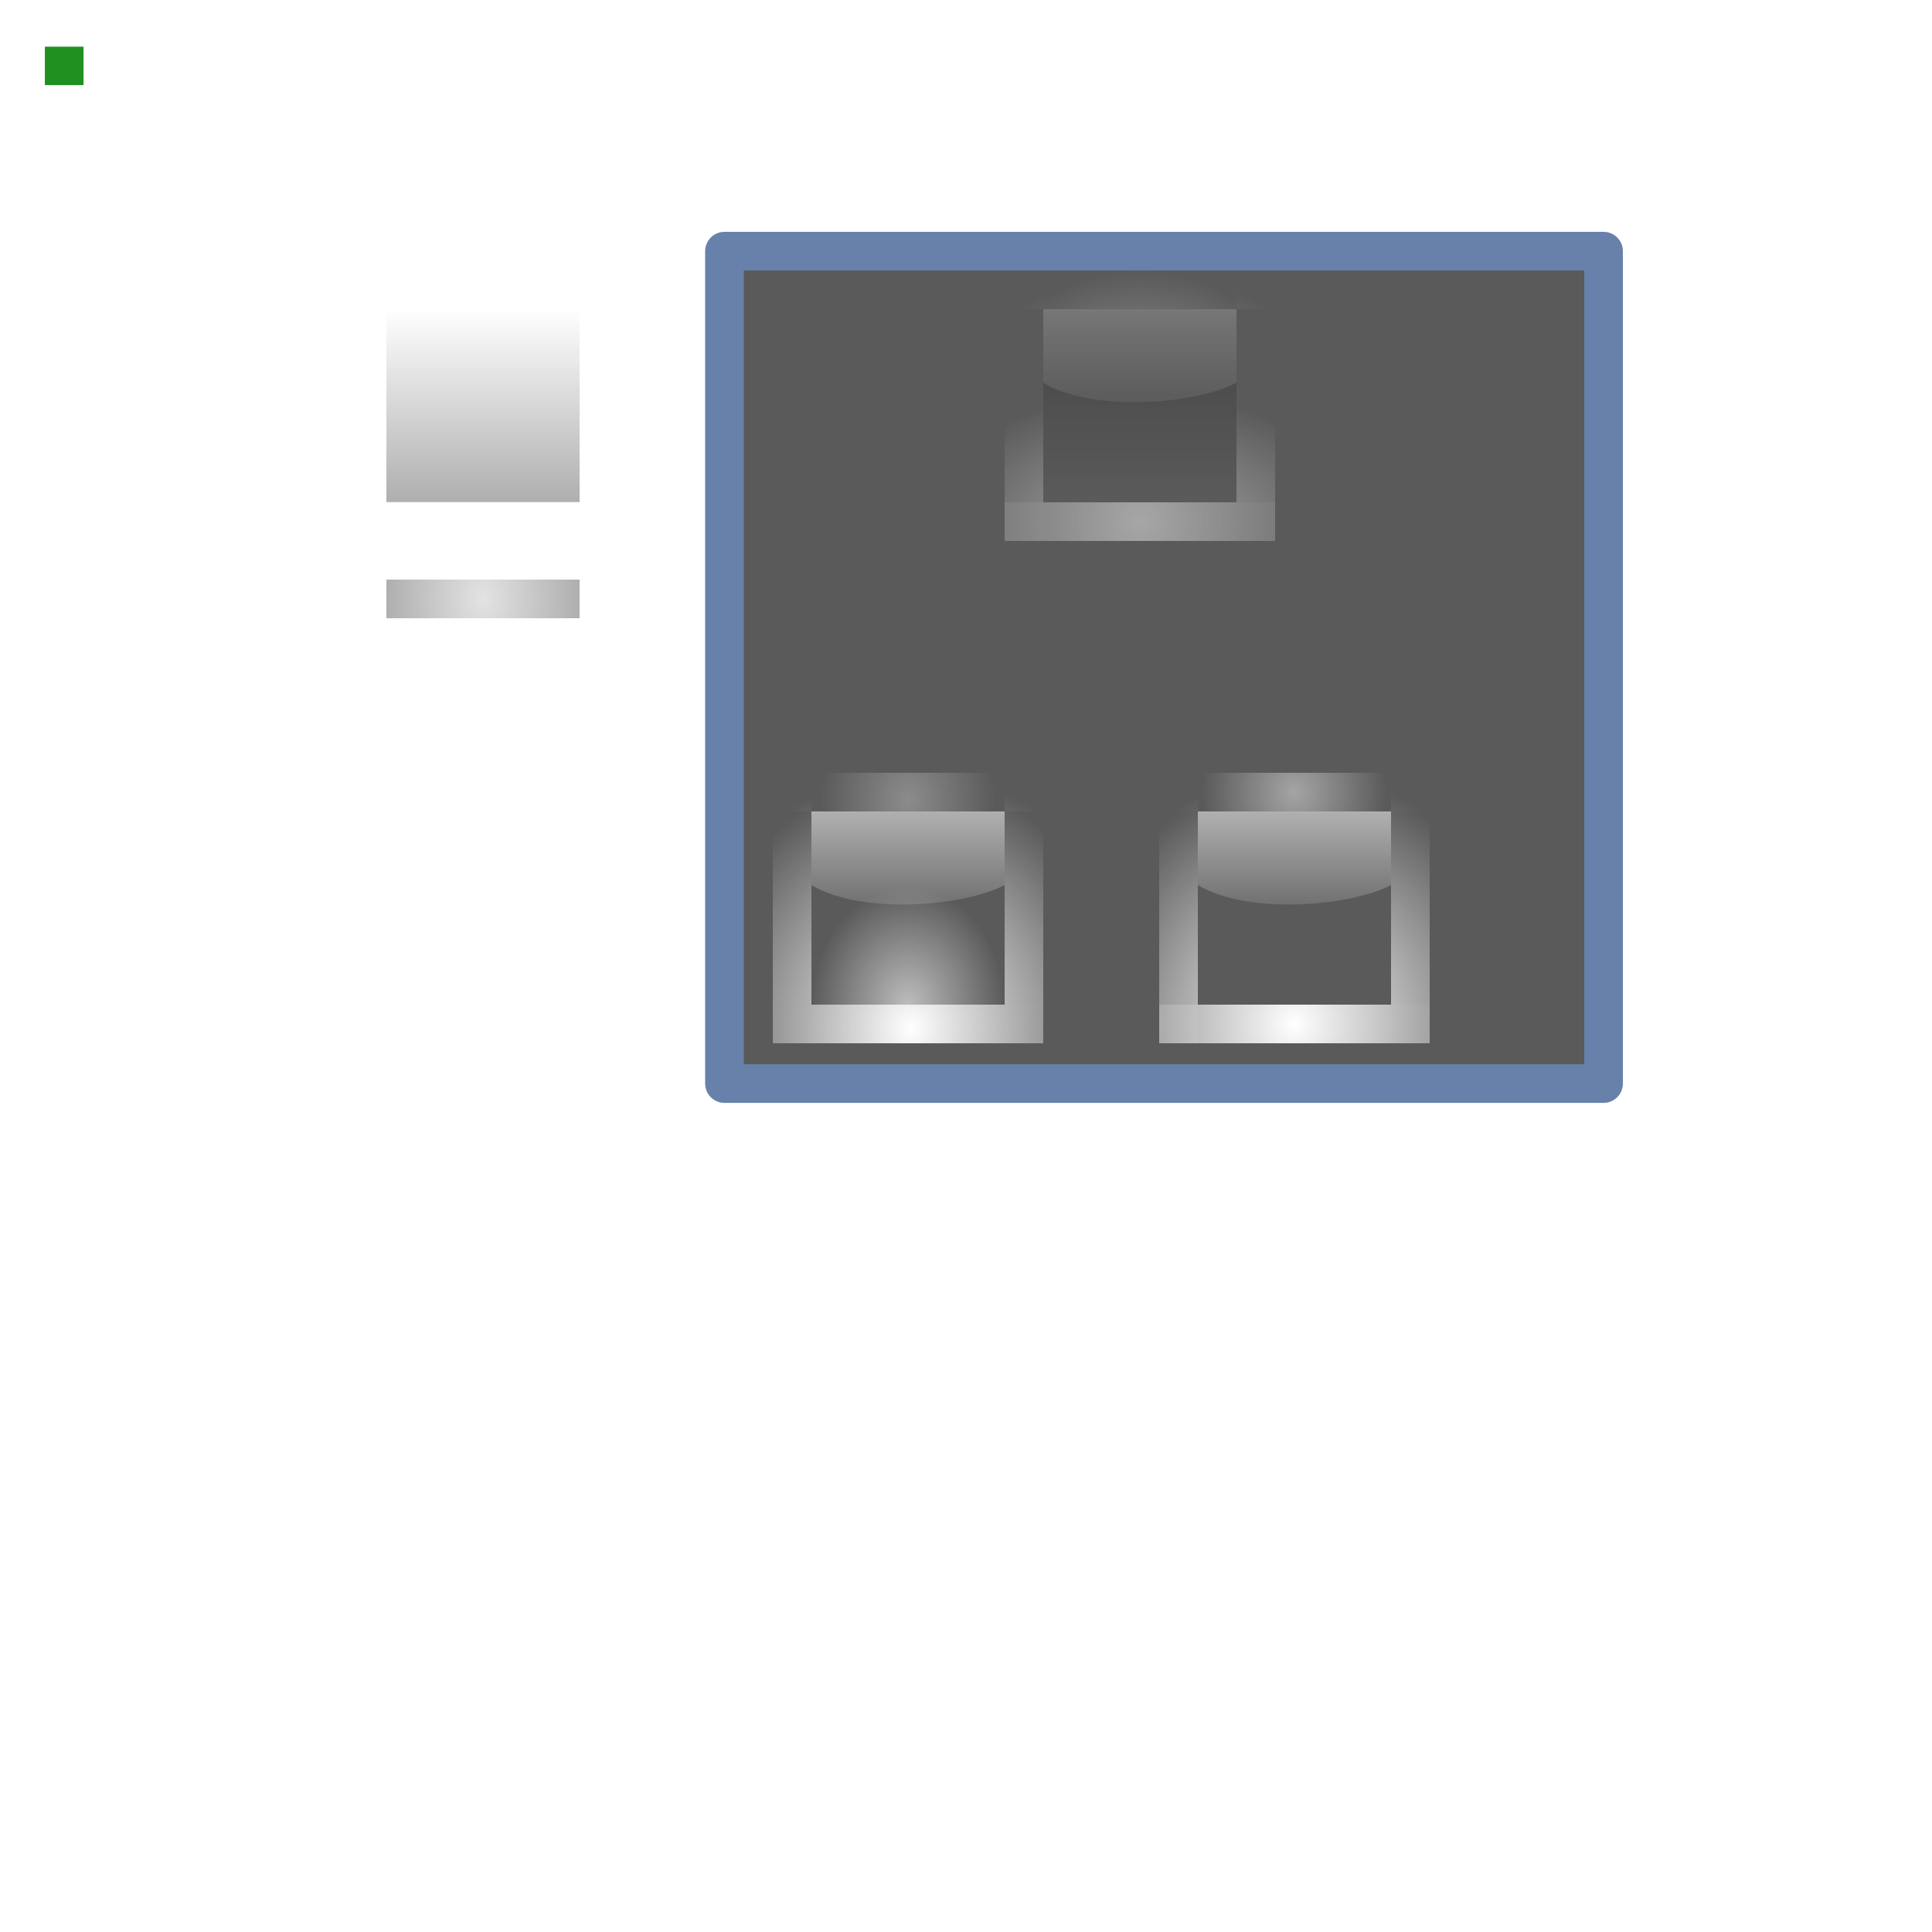
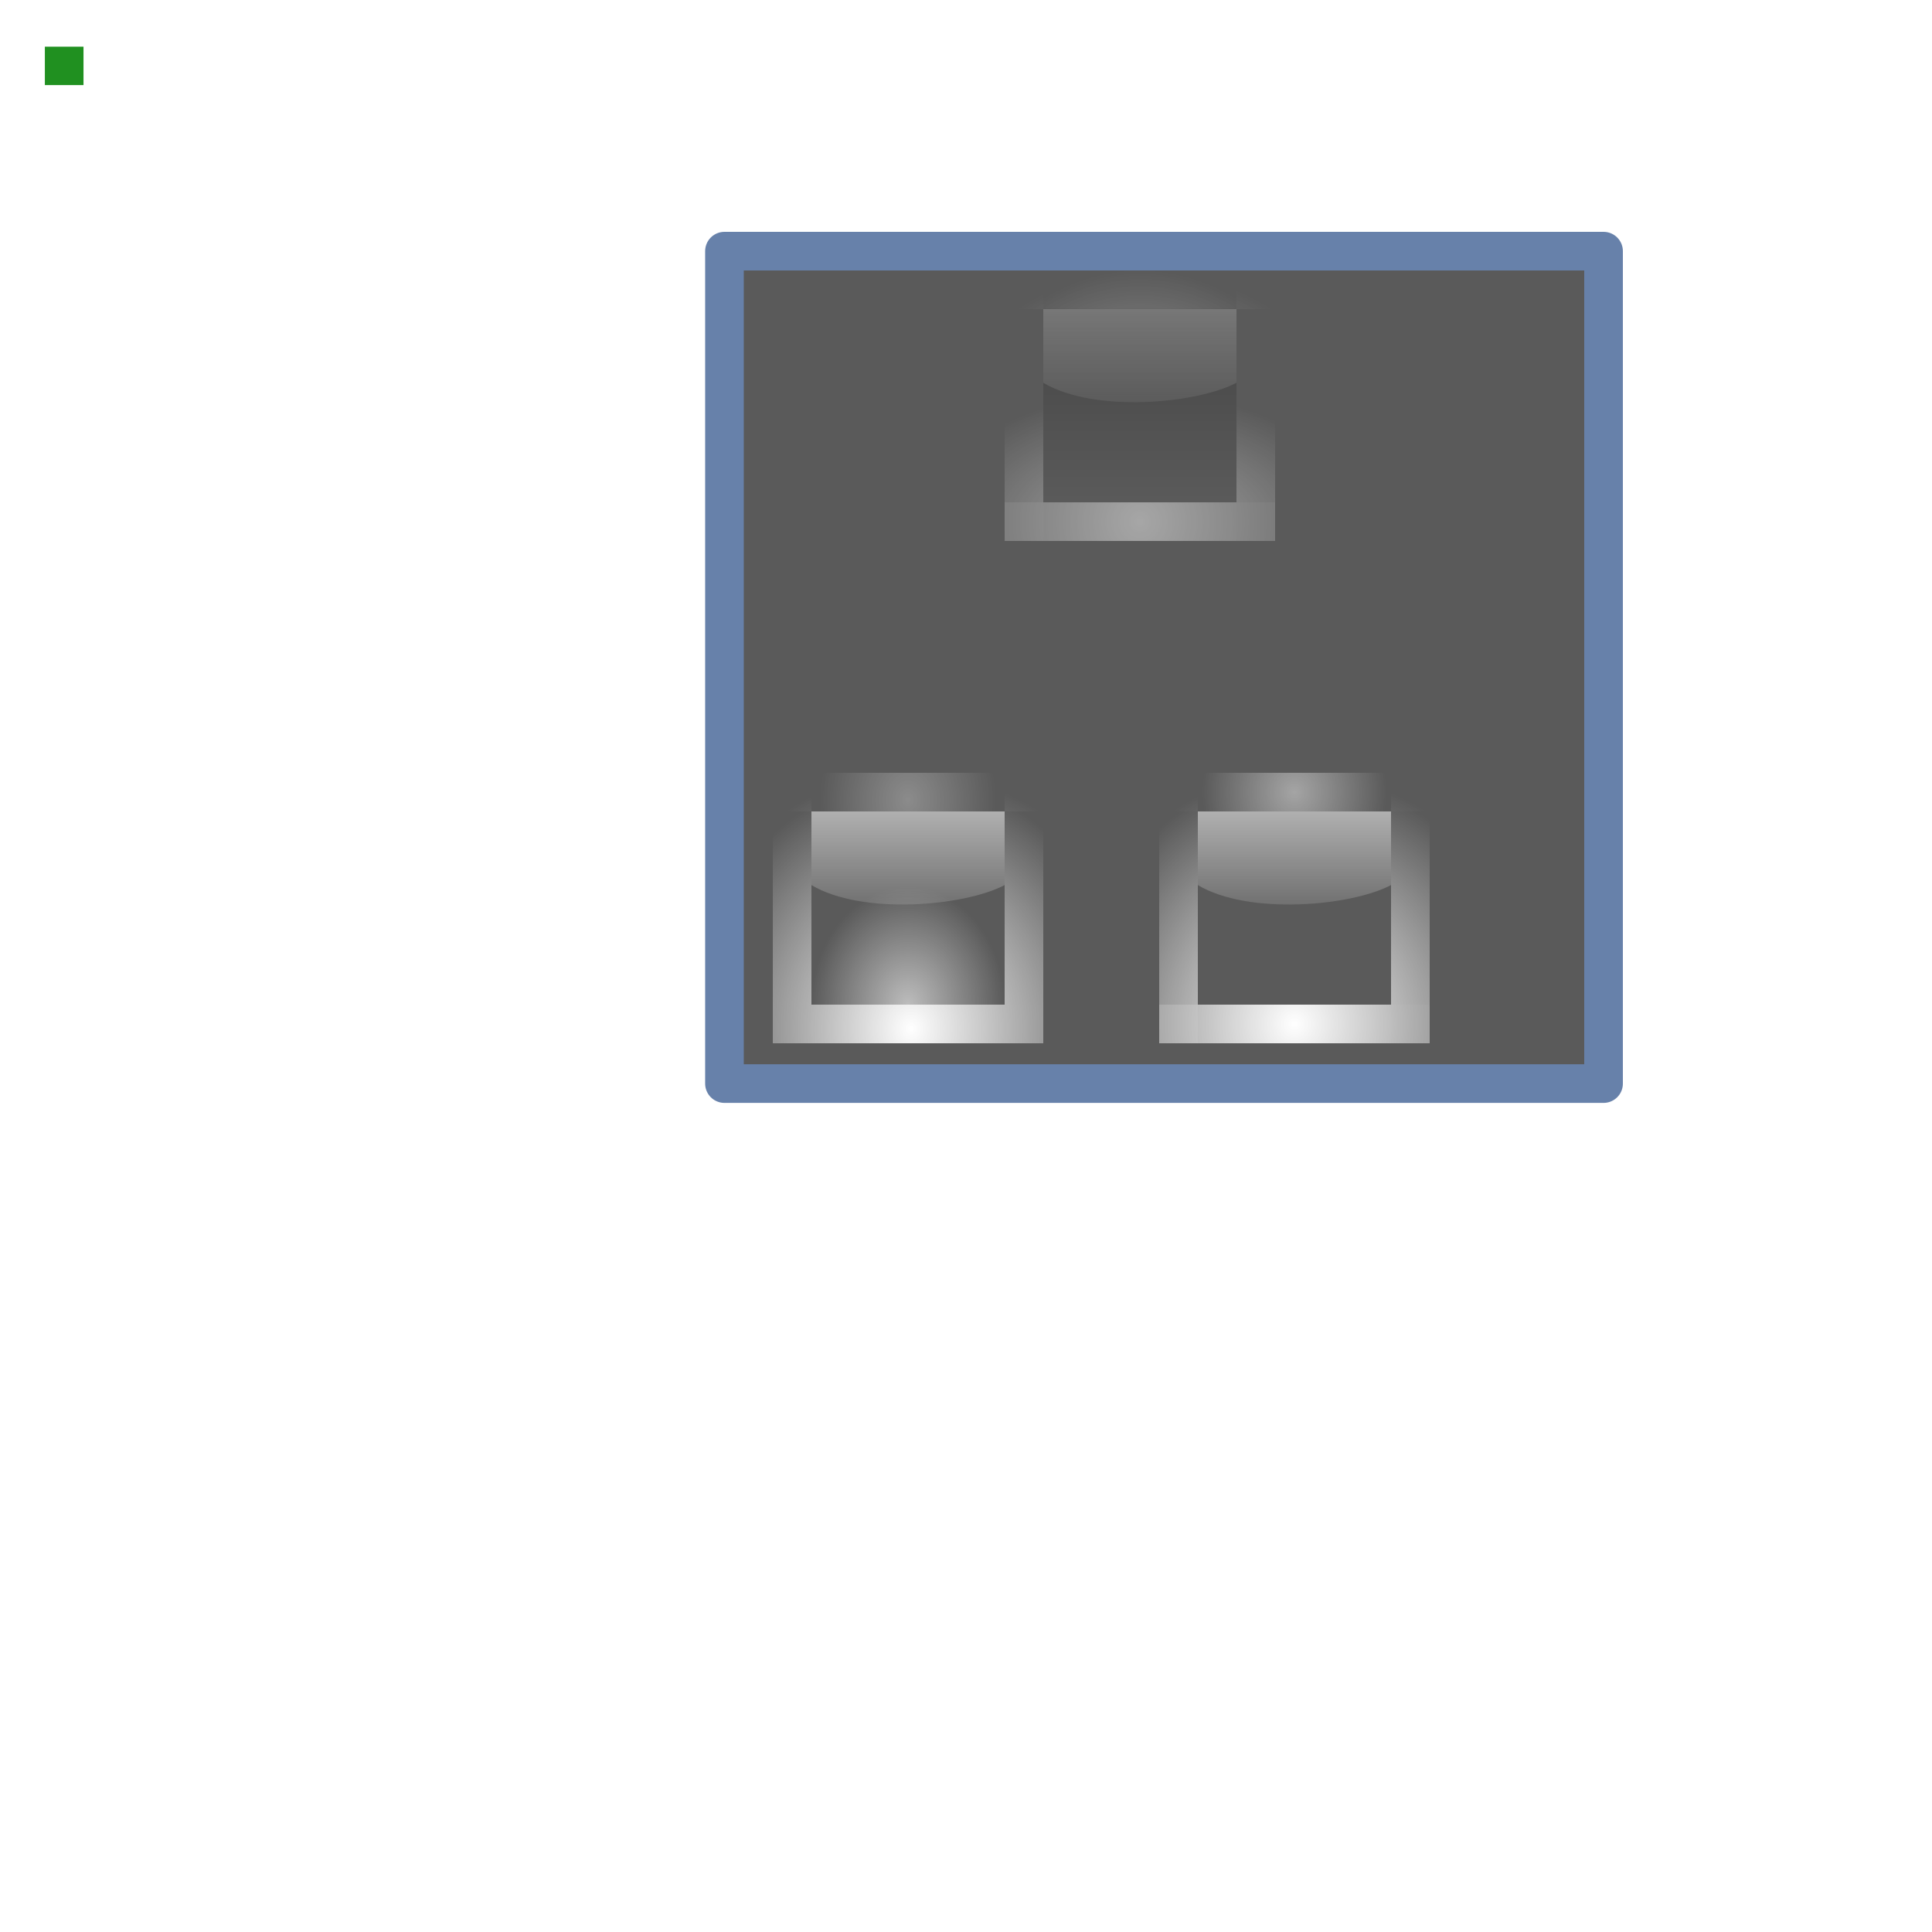
<svg xmlns="http://www.w3.org/2000/svg" xmlns:xlink="http://www.w3.org/1999/xlink" id="svg11324" width="50" height="50" version="1.0">
  <defs id="defs11327">
    <linearGradient id="linearGradient4261">
      <stop offset="0" style="stop-color:#ffffff;stop-opacity:1;" id="stop4263" />
      <stop offset="1" style="stop-color:#ffffff;stop-opacity:0;" id="stop4265" />
    </linearGradient>
    <linearGradient xlink:href="#linearGradient3372" id="linearGradient2356" gradientUnits="userSpaceOnUse" gradientTransform="matrix(0.2857143,0,0,7.5757576e-2,14.96925,6.682976)" x1="50.108" y1="89.278" x2="50.108" y2="9.278" />
    <linearGradient xlink:href="#linearGradient3372" id="linearGradient2342" gradientUnits="userSpaceOnUse" gradientTransform="matrix(-0.1428571,0,0,7.5757576e-2,13.01537,6.682976)" x1="50.108" y1="89.278" x2="50.108" y2="9.278" />
    <linearGradient xlink:href="#linearGradient3372" id="linearGradient10781" gradientUnits="userSpaceOnUse" gradientTransform="matrix(0.2857143,0,0,9.090911e-2,14.96925,13.42932)" x1="50.108" y1="89.278" x2="50.108" y2="9.278" />
    <linearGradient xlink:href="#linearGradient3372" id="linearGradient10787" gradientUnits="userSpaceOnUse" gradientTransform="matrix(0.1428571,0,0,9.090911e-2,19.98462,13.42932)" x1="50.108" y1="89.278" x2="50.108" y2="9.278" />
-     <linearGradient xlink:href="#linearGradient7231" id="linearGradient11055" gradientUnits="userSpaceOnUse" gradientTransform="matrix(3.447966e-2,0,0,0.185218,6.103786,-134.6259)" x1="208" y1="797.007" x2="208" y2="770" />
    <linearGradient xlink:href="#linearGradient3372" id="linearGradient11088" gradientUnits="userSpaceOnUse" gradientTransform="matrix(0.7142857,0,0,0.1060606,29.92313,13.16754)" x1="50.108" y1="89.278" x2="50.108" y2="9.278" />
    <linearGradient id="linearGradient7175">
      <stop id="stop7177" style="stop-color:#ffffff;stop-opacity:1;" offset="0" />
      <stop id="stop7179" style="stop-color:#ffffff;stop-opacity:0;" offset="1" />
    </linearGradient>
-     <radialGradient xlink:href="#linearGradient7175" id="radialGradient11091" gradientUnits="userSpaceOnUse" gradientTransform="matrix(3.4479595e-2,0,0,4.5493533e-2,6.103806,-19.73235)" cx="185.507" cy="796.503" fx="185.507" fy="796.503" r="72.507" />
+     <radialGradient xlink:href="#linearGradient7175" id="radialGradient11091" gradientUnits="userSpaceOnUse" gradientTransform="matrix(3.4479595e-2,0,0,4.5493533e-2,6.103797,-19.73915)" cx="185.507" cy="796.503" fx="185.507" fy="796.503" r="72.507" />
    <linearGradient xlink:href="#linearGradient7231" id="linearGradient11081" gradientUnits="userSpaceOnUse" gradientTransform="matrix(3.447966e-2,0,0,0.185218,6.103789,-131.62)" x1="208" y1="797.007" x2="208" y2="759.9" />
    <linearGradient xlink:href="#linearGradient3372" id="linearGradient11067" gradientUnits="userSpaceOnUse" gradientTransform="matrix(0.2857143,0,0,0.1060607,14.96925,-1.838315)" x1="50.108" y1="89.278" x2="50.108" y2="9.278" />
    <linearGradient xlink:href="#linearGradient3372" id="linearGradient11071" gradientUnits="userSpaceOnUse" gradientTransform="matrix(0.1428571,0,0,0.1060607,19.98462,-1.838315)" x1="50.108" y1="89.278" x2="50.108" y2="9.278" />
    <linearGradient xlink:href="#linearGradient3372" id="linearGradient11075" gradientUnits="userSpaceOnUse" gradientTransform="matrix(0.7142857,0,0,0.1060607,29.92312,-1.838315)" x1="50.108" y1="89.278" x2="50.108" y2="9.278" />
    <linearGradient id="linearGradient3372">
      <stop offset="0" style="stop-color:#000000;stop-opacity:1;" id="stop3374" />
      <stop offset="0.29" style="stop-color:#0c0c0c;stop-opacity:1;" id="stop3376" />
      <stop offset="1" style="stop-color:#222222;stop-opacity:1;" id="stop3378" />
    </linearGradient>
    <linearGradient id="linearGradient7231">
      <stop id="stop7233" style="stop-color:#000000;stop-opacity:0.314;" offset="0" />
      <stop id="stop7235" style="stop-color:#000000;stop-opacity:0;" offset="1" />
    </linearGradient>
    <linearGradient xlink:href="#linearGradient7231" id="linearGradient2268" gradientUnits="userSpaceOnUse" gradientTransform="matrix(3.447966e-2,0,0,0.185218,23.10379,-155.6179)" x1="208" y1="797.007" x2="208" y2="769.999" />
    <linearGradient xlink:href="#linearGradient7231" id="linearGradient2259" gradientUnits="userSpaceOnUse" gradientTransform="matrix(3.447966e-2,0,0,0.185218,22.81457,-132.62)" x1="208" y1="797.007" x2="208" y2="759.9" />
    <radialGradient xlink:href="#linearGradient4261" id="radialGradient2261" gradientUnits="userSpaceOnUse" gradientTransform="matrix(8.8626674e-2,-4.9486619e-7,8.4734725e-7,0.1538258,12.76926,-107.0192)" cx="185.507" cy="796.503" fx="185.507" fy="796.503" r="72.507" />
    <radialGradient xlink:href="#linearGradient4261" id="radialGradient3242" cx="29.049" cy="15.517" fx="29.049" fy="15.517" r="0.5" gradientUnits="userSpaceOnUse" gradientTransform="matrix(13.48224,1.3372485e-8,0,12.99228,-362.1944,-188.1049)" />
    <radialGradient xlink:href="#linearGradient4261" id="radialGradient3250" cx="29.408" cy="15.618" fx="29.408" fy="15.618" r="0.5" gradientUnits="userSpaceOnUse" gradientTransform="matrix(12.47607,0,0,12.78111,-337.362,-186.1131)" />
    <radialGradient xlink:href="#linearGradient4261" id="radialGradient3258" cx="29.07" cy="11.416" fx="29.07" fy="11.416" r="0.5" gradientTransform="matrix(11.2685,1.7200142e-2,-1.0436715e-2,6.837527,-297.8809,-64.95611)" gradientUnits="userSpaceOnUse" />
    <radialGradient xlink:href="#linearGradient4261" id="radialGradient3266" cx="29.371" cy="11.431" fx="29.371" fy="11.431" r="0.5" gradientTransform="matrix(11.26902,-3.3268365e-7,1.7553145e-7,6.87775,-301.4021,-65.0018)" gradientUnits="userSpaceOnUse" />
    <radialGradient xlink:href="#linearGradient4261" id="radialGradient3274" cx="29.5" cy="37.826" fx="29.5" fy="37.826" r="2.5" gradientTransform="matrix(2.187874,0,0,2.626081,-35.04228,-85.76896)" gradientUnits="userSpaceOnUse" />
    <radialGradient xlink:href="#linearGradient4261" id="radialGradient3282" cx="29.43" cy="13.565" fx="29.43" fy="13.565" r="0.5" gradientUnits="userSpaceOnUse" gradientTransform="matrix(13.13052,6.7458061e-6,0,13.13658,-356.997,-164.6354)" />
    <radialGradient xlink:href="#linearGradient4261" id="radialGradient3290" cx="29.52" cy="13.49" fx="29.52" fy="13.49" r="0.5" gradientUnits="userSpaceOnUse" gradientTransform="matrix(11.97269,-2.0409511e-7,0,12.98095,-323.914,-161.6195)" />
    <radialGradient xlink:href="#linearGradient4261" id="radialGradient4268" gradientUnits="userSpaceOnUse" gradientTransform="matrix(8.8626674e-2,0,0,8.9614434e-2,13.05916,-57.87817)" cx="185.507" cy="796.503" fx="185.507" fy="796.503" r="72.507" />
    <linearGradient xlink:href="#linearGradient7231" id="linearGradient4271" gradientUnits="userSpaceOnUse" gradientTransform="matrix(3.447966e-2,0,0,0.183966,23.10379,-133.6222)" x1="208" y1="797.007" x2="208" y2="759.9" />
    <radialGradient xlink:href="#linearGradient4261" id="radialGradient3204" gradientUnits="userSpaceOnUse" gradientTransform="matrix(11.26851,1.6894209e-5,-1.9376924e-5,12.99529,-304.0002,-121.7529)" cx="29.07" cy="11.417" fx="29.07" fy="11.417" r="0.5" />
    <radialGradient xlink:href="#linearGradient4261" id="radialGradient3206" gradientUnits="userSpaceOnUse" gradientTransform="matrix(11.26095,-1.7165866e-5,1.9711813e-5,12.9953,-307.1654,-121.9336)" cx="29.371" cy="11.431" fx="29.371" fy="11.431" r="0.5" />
    <radialGradient xlink:href="#linearGradient4261" id="radialGradient3208" gradientUnits="userSpaceOnUse" gradientTransform="matrix(11.27581,7.7717197e-7,-8.8470022e-7,12.99228,-304.0786,-175.1049)" cx="29.059" cy="15.527" fx="29.059" fy="15.527" r="0.5" />
    <radialGradient xlink:href="#linearGradient4261" id="radialGradient3210" gradientUnits="userSpaceOnUse" gradientTransform="matrix(11.28385,-2.6459708e-5,3.0472896e-5,12.99529,-308.2972,-176.4573)" cx="29.412" cy="15.627" fx="29.412" fy="15.627" r="0.5" />
    <radialGradient xlink:href="#linearGradient4261" id="radialGradient3214" gradientUnits="userSpaceOnUse" gradientTransform="matrix(7.7829127e-2,0,0,8.9614432e-2,9.071998,-44.87817)" cx="186.416" cy="797.85" fx="186.416" fy="797.85" r="72.507" />
    <radialGradient xlink:href="#linearGradient4261" id="radialGradient3216" gradientUnits="userSpaceOnUse" gradientTransform="matrix(11.97269,-2.0409511e-7,0,12.98095,-329.914,-148.6195)" cx="29.52" cy="13.49" fx="29.52" fy="13.49" r="0.5" />
    <radialGradient xlink:href="#linearGradient4261" id="radialGradient3218" gradientUnits="userSpaceOnUse" gradientTransform="matrix(13.13052,6.7458061e-6,0,13.13658,-362.997,-151.6354)" cx="29.43" cy="13.565" fx="29.43" fy="13.565" r="0.5" />
    <radialGradient xlink:href="#linearGradient4261" id="radialGradient3220" gradientUnits="userSpaceOnUse" gradientTransform="matrix(0.9093995,-4.148955e-7,5.0000001e-7,1.095938,-3.327302,-18.30647)" cx="29.5" cy="35.593" fx="29.5" fy="35.593" r="2.5" />
    <radialGradient xlink:href="#linearGradient4261" id="radialGradient3240" gradientUnits="userSpaceOnUse" gradientTransform="matrix(11.26851,9.1758751e-8,0,12.95493,-294.0004,-121.2919)" cx="29.063" cy="11.41" fx="29.063" fy="11.41" r="0.5" />
    <radialGradient xlink:href="#linearGradient4261" id="radialGradient3243" gradientUnits="userSpaceOnUse" gradientTransform="matrix(11.97275,-9.7010901e-8,0,13.15443,-318.0715,-123.7533)" cx="29.371" cy="11.431" fx="29.371" fy="11.431" r="0.5" />
    <radialGradient xlink:href="#linearGradient4261" id="radialGradient3245" gradientUnits="userSpaceOnUse" gradientTransform="matrix(13.48224,1.3372485e-8,0,12.99228,-358.1944,-175.1049)" cx="29.049" cy="15.517" fx="29.049" fy="15.517" r="0.5" />
    <radialGradient xlink:href="#linearGradient4261" id="radialGradient3247" gradientUnits="userSpaceOnUse" gradientTransform="matrix(12.47607,0,0,12.78111,-333.362,-173.1131)" cx="29.408" cy="15.618" fx="29.408" fy="15.618" r="0.5" />
    <radialGradient xlink:href="#linearGradient4261" id="radialGradient3251" gradientUnits="userSpaceOnUse" gradientTransform="matrix(8.8626674e-2,0,0,8.9614434e-2,17.05916,-44.87817)" cx="185.507" cy="796.503" fx="185.507" fy="796.503" r="72.507" />
    <radialGradient xlink:href="#linearGradient4261" id="radialGradient3253" gradientUnits="userSpaceOnUse" gradientTransform="matrix(11.97269,-2.0409511e-7,0,12.98095,-319.914,-148.6195)" cx="29.52" cy="13.49" fx="29.52" fy="13.49" r="0.5" />
    <radialGradient xlink:href="#linearGradient4261" id="radialGradient3255" gradientUnits="userSpaceOnUse" gradientTransform="matrix(13.13052,6.7458061e-6,0,13.13658,-352.997,-151.6354)" cx="29.43" cy="13.565" fx="29.43" fy="13.565" r="0.5" />
    <radialGradient xlink:href="#linearGradient4261" id="radialGradient3257" gradientUnits="userSpaceOnUse" gradientTransform="matrix(0.9546998,-2.0374962e-6,2.1240818e-6,0.9952708,5.336283,-14.84839)" cx="29.5" cy="35.516" fx="29.5" fy="35.516" r="2.5" />
    <radialGradient xlink:href="#linearGradient7175" id="radialGradient3265" cx="23.5" cy="-25.999" fx="23.5" fy="-25.999" r="2.5" gradientTransform="matrix(-1,1.0370219e-7,-1.262935e-7,-1.217848,46.99999,-57.66275)" gradientUnits="userSpaceOnUse" />
    <linearGradient xlink:href="#linearGradient7175" id="linearGradient3255" gradientUnits="userSpaceOnUse" gradientTransform="matrix(3.447966e-2,0,0,-0.185218,23.10379,155.6179)" x1="208" y1="796.999" x2="208" y2="779.311" />
    <linearGradient xlink:href="#linearGradient7175" id="linearGradient3259" gradientUnits="userSpaceOnUse" gradientTransform="matrix(3.447966e-2,0,0,-0.185218,17.10379,168.6179)" x1="208" y1="796.999" x2="208" y2="779.311" />
    <linearGradient xlink:href="#linearGradient7175" id="linearGradient3265" gradientUnits="userSpaceOnUse" gradientTransform="matrix(3.447966e-2,0,0,-0.185218,27.10379,168.6179)" x1="208" y1="796.999" x2="208" y2="779.311" />
  </defs>
  <rect style="opacity:0.646;fill:#000000;fill-opacity:1;fill-rule:nonzero;stroke:#143d7b;stroke-width:1;stroke-linecap:round;stroke-linejoin:round;stroke-miterlimit:4;stroke-dasharray:none;stroke-dashoffset:0;stroke-opacity:1" id="rect3234" width="22.751" height="21.543" x="18.749" y="6.5" />
  <path id="left" d="M 7,7.992 L 7,12.992 L 9,12.992 L 9,7.992 L 7,7.992 z " style="opacity:0;fill:url(#linearGradient2356);fill-opacity:1;stroke:none;stroke-width:1;stroke-linecap:round;stroke-linejoin:round;stroke-miterlimit:4;stroke-dasharray:none;stroke-dashoffset:1.088;stroke-opacity:1" />
  <path style="opacity:0;fill:url(#linearGradient2342);fill-opacity:1;stroke:none;stroke-width:1;stroke-linecap:round;stroke-linejoin:round;stroke-miterlimit:4;stroke-dasharray:none;stroke-dashoffset:1.088;stroke-opacity:1" d="M 17,7.992 L 17,12.992 L 16,12.992 L 16,7.992 L 17,7.992 z " id="right" />
  <rect style="opacity:0.875;fill:#008000;fill-opacity:1;stroke:none;stroke-width:0;stroke-miterlimit:4;stroke-dasharray:none;stroke-opacity:1" id="hint-stretch-borders" width="1" height="0.994" x="1.161" y="1.208" />
  <path style="opacity:0;fill:url(#linearGradient10781);fill-opacity:1;stroke:none;stroke-width:1;stroke-linecap:round;stroke-linejoin:round;stroke-miterlimit:4;stroke-dasharray:none;stroke-dashoffset:1.088;stroke-opacity:1" d="M 7,15 L 7,21 L 9,21 L 9,15 L 7,15 z " id="bottomleft" />
  <path id="bottomright" d="M 16,15 L 16,21 L 17,21 L 17,15 L 16,15 z " style="opacity:0;fill:url(#linearGradient10787);fill-opacity:1;stroke:none;stroke-width:1;stroke-linecap:round;stroke-linejoin:round;stroke-miterlimit:4;stroke-dasharray:none;stroke-dashoffset:1.088;stroke-opacity:1" />
-   <rect height="5.002" x="10" y="7.992" width="5" id="center" style="fill:url(#linearGradient11055);fill-opacity:1;stroke:none;stroke-width:1;stroke-linecap:round;stroke-linejoin:round;stroke-miterlimit:4;stroke-dasharray:1, 1;stroke-dashoffset:0;stroke-opacity:1" />
+   <rect height="5.002" x="10" y="7.992" width="5" id="center" style="fill:#000000;fill-opacity:0;stroke:none;stroke-width:1;stroke-linecap:round;stroke-linejoin:round;stroke-miterlimit:4;stroke-dasharray:1, 1;stroke-dashoffset:0;stroke-opacity:1" />
  <g id="bottom" transform="translate(9.5367432e-6,-1)">
-     <rect height="1" x="10" y="16" width="5" id="rect11079" style="fill:url(#linearGradient11081);fill-opacity:1;stroke:none;stroke-width:1;stroke-linecap:round;stroke-linejoin:round;stroke-miterlimit:4;stroke-dasharray:1, 1;stroke-dashoffset:0;stroke-opacity:1" />
-     <rect height="1.007" x="10" y="16" width="5" id="rect7173" style="opacity:0.65;fill:url(#radialGradient11091);fill-opacity:1;stroke:none;stroke-width:1;stroke-linecap:round;stroke-linejoin:round;stroke-miterlimit:4;stroke-dasharray:1, 1;stroke-dashoffset:0;stroke-opacity:1" />
+     <rect height="1.007" x="10" y="15.993" width="5" id="rect7173" style="opacity:0.65;fill:url(#radialGradient11091);fill-opacity:1;stroke:none;stroke-width:1;stroke-linecap:round;stroke-linejoin:round;stroke-miterlimit:4;stroke-dasharray:1, 1;stroke-dashoffset:0;stroke-opacity:1" />
    <path style="opacity:0;fill:url(#linearGradient11088);fill-opacity:1;stroke:none;stroke-width:1;stroke-linecap:round;stroke-linejoin:round;stroke-miterlimit:4;stroke-dasharray:none;stroke-dashoffset:1.088;stroke-opacity:1" d="M 10,15 L 10,22 L 15,22 L 15,15 L 10,15 z " id="path11057" />
  </g>
  <path id="topleft" d="M 7,-0.006 L 7,6.994 L 9,6.994 L 9,-0.006 L 7,-0.006 z " style="opacity:0;fill:url(#linearGradient11067);fill-opacity:1;stroke:none;stroke-width:1;stroke-linecap:round;stroke-linejoin:round;stroke-miterlimit:4;stroke-dasharray:none;stroke-dashoffset:1.088;stroke-opacity:1" />
  <path style="opacity:0;fill:url(#linearGradient11071);fill-opacity:1;stroke:none;stroke-width:1;stroke-linecap:round;stroke-linejoin:round;stroke-miterlimit:4;stroke-dasharray:none;stroke-dashoffset:1.088;stroke-opacity:1" d="M 16,-0.006 L 16,6.994 L 17,6.994 L 17,-0.006 L 16,-0.006 z " id="topright" />
  <path style="opacity:0;fill:url(#linearGradient11075);fill-opacity:1;stroke:none;stroke-width:1;stroke-linecap:round;stroke-linejoin:round;stroke-miterlimit:4;stroke-dasharray:none;stroke-dashoffset:1.088;stroke-opacity:1" d="M 10,-0.006 L 10,6.994 L 15,6.994 L 15,-0.006 L 10,-0.006 z " id="top" />
  <path style="opacity:0.463;fill:url(#radialGradient3258);fill-opacity:1;stroke:none;stroke-width:1;stroke-linecap:round;stroke-linejoin:round;stroke-miterlimit:4;stroke-dasharray:none;stroke-dashoffset:1.088;stroke-opacity:1" d="M 26,8 L 26,13 L 27,13 L 27,8 L 26,8 z " id="normal-left" />
  <path id="normal-right" d="M 33,8 L 33,13 L 32,13 L 32,8 L 33,8 z " style="opacity:0.463;fill:url(#radialGradient3266);fill-opacity:1;stroke:none;stroke-width:1;stroke-linecap:round;stroke-linejoin:round;stroke-miterlimit:4;stroke-dasharray:none;stroke-dashoffset:1.088;stroke-opacity:1" />
  <path id="normal-bottomleft" d="M 26,13 L 26,14 L 27,14 L 27,13 L 26,13 z " style="opacity:0.463;fill:url(#radialGradient3242);fill-opacity:1;stroke:none;stroke-width:1;stroke-linecap:round;stroke-linejoin:round;stroke-miterlimit:4;stroke-dasharray:none;stroke-dashoffset:1.088;stroke-opacity:1" />
  <path style="opacity:0.463;fill:url(#radialGradient3250);fill-opacity:1;stroke:none;stroke-width:1;stroke-linecap:round;stroke-linejoin:round;stroke-miterlimit:4;stroke-dasharray:none;stroke-dashoffset:1.088;stroke-opacity:1" d="M 32,13 L 32,14 L 33,14 L 33,13 L 32,13 z " id="normal-bottomright" />
  <rect height="1" x="27" y="13" width="5" id="normal-bottom" style="opacity:0.463;fill:url(#radialGradient4268);fill-opacity:1;stroke:none;stroke-width:1;stroke-linecap:round;stroke-linejoin:round;stroke-miterlimit:4;stroke-dasharray:1, 1;stroke-dashoffset:0;stroke-opacity:1" />
  <path style="opacity:0.682;fill:url(#radialGradient3290);fill-opacity:1.0;stroke:none;stroke-width:1;stroke-linecap:round;stroke-linejoin:round;stroke-miterlimit:4;stroke-dasharray:none;stroke-dashoffset:1.088;stroke-opacity:1" d="M 26,7 L 26,8 L 27,8 L 27,7 L 26,7 z " id="normal-topleft" />
  <path id="normal-topright" d="M 32,7 L 32,8 L 33,8 L 33,7 L 32,7 z " style="opacity:0.682;fill:url(#radialGradient3282);fill-opacity:1.0;stroke:none;stroke-width:1;stroke-linecap:round;stroke-linejoin:round;stroke-miterlimit:4;stroke-dasharray:none;stroke-dashoffset:1.088;stroke-opacity:1" />
  <path id="normal-top" d="M 27,7 L 27,8 L 32,8 L 32,7 L 27,7 z " style="opacity:0.682;fill:url(#radialGradient3274);fill-opacity:1.0;stroke:none;stroke-width:1;stroke-linecap:round;stroke-linejoin:round;stroke-miterlimit:4;stroke-dasharray:none;stroke-dashoffset:1.088;stroke-opacity:1" />
  <path id="hover-left" d="M 20,21 L 20,26 L 21,26 L 21,21 L 20,21 z " style="opacity:1;fill:url(#radialGradient3204);fill-opacity:1;stroke:none;stroke-width:1;stroke-linecap:round;stroke-linejoin:round;stroke-miterlimit:4;stroke-dasharray:none;stroke-dashoffset:1.088;stroke-opacity:1" />
  <path style="opacity:1;fill:url(#radialGradient3206);fill-opacity:1;stroke:none;stroke-width:1;stroke-linecap:round;stroke-linejoin:round;stroke-miterlimit:4;stroke-dasharray:none;stroke-dashoffset:1.088;stroke-opacity:1" d="M 27,21 L 27,26 L 26,26 L 26,21 L 27,21 z " id="hover-right" />
  <path style="opacity:1;fill:url(#radialGradient3208);fill-opacity:1;stroke:none;stroke-width:1;stroke-linecap:round;stroke-linejoin:round;stroke-miterlimit:4;stroke-dasharray:none;stroke-dashoffset:1.088;stroke-opacity:1" d="M 20,26 L 20,27 L 21,27 L 21,26 L 20,26 z " id="hover-bottomleft" />
  <path id="hover-bottomright" d="M 26,26 L 26,27 L 27,27 L 27,26 L 26,26 z " style="opacity:1;fill:url(#radialGradient3210);fill-opacity:1;stroke:none;stroke-width:1;stroke-linecap:round;stroke-linejoin:round;stroke-miterlimit:4;stroke-dasharray:none;stroke-dashoffset:1.088;stroke-opacity:1" />
  <rect style="opacity:1;fill:url(#radialGradient3214);fill-opacity:1;stroke:none;stroke-width:1;stroke-linecap:round;stroke-linejoin:round;stroke-miterlimit:4;stroke-dasharray:1, 1;stroke-dashoffset:0;stroke-opacity:1" id="hover-bottom" width="5" y="26" x="21" height="1" />
  <path id="hover-topleft" d="M 20,20 L 20,21 L 21,21 L 21,20 L 20,20 z " style="opacity:1;fill:url(#radialGradient3216);fill-opacity:1;stroke:none;stroke-width:1;stroke-linecap:round;stroke-linejoin:round;stroke-miterlimit:4;stroke-dasharray:none;stroke-dashoffset:1.088;stroke-opacity:1" />
  <path style="opacity:1;fill:url(#radialGradient3218);fill-opacity:1;stroke:none;stroke-width:1;stroke-linecap:round;stroke-linejoin:round;stroke-miterlimit:4;stroke-dasharray:none;stroke-dashoffset:1.088;stroke-opacity:1" d="M 26,20 L 26,21 L 27,21 L 27,20 L 26,20 z " id="hover-topright" />
  <path style="opacity:0.3;fill:url(#radialGradient3220);fill-opacity:1;stroke:none;stroke-width:1;stroke-linecap:round;stroke-linejoin:round;stroke-miterlimit:4;stroke-dasharray:none;stroke-dashoffset:1.088;stroke-opacity:1" d="M 21,20 L 21,21 L 26,21 L 26,20 L 21,20 z " id="hover-top" />
  <path id="active-left" d="M 30,21 L 30,26 L 31,26 L 31,21 L 30,21 z " style="opacity:1;fill:url(#radialGradient3240);fill-opacity:1;stroke:none;stroke-width:1;stroke-linecap:round;stroke-linejoin:round;stroke-miterlimit:4;stroke-dasharray:none;stroke-dashoffset:1.088;stroke-opacity:1" />
  <path style="opacity:1;fill:url(#radialGradient3243);fill-opacity:1;stroke:none;stroke-width:1;stroke-linecap:round;stroke-linejoin:round;stroke-miterlimit:4;stroke-dasharray:none;stroke-dashoffset:1.088;stroke-opacity:1" d="M 37,21 L 37,26 L 36,26 L 36,21 L 37,21 z " id="active-right" />
  <path style="opacity:1;fill:url(#radialGradient3245);fill-opacity:1;stroke:none;stroke-width:1;stroke-linecap:round;stroke-linejoin:round;stroke-miterlimit:4;stroke-dasharray:none;stroke-dashoffset:1.088;stroke-opacity:1" d="M 30,26 L 30,27 L 31,27 L 31,26 L 30,26 z " id="active-bottomleft" />
  <path id="active-bottomright" d="M 36,26 L 36,27 L 37,27 L 37,26 L 36,26 z " style="opacity:1;fill:url(#radialGradient3247);fill-opacity:1;stroke:none;stroke-width:1;stroke-linecap:round;stroke-linejoin:round;stroke-miterlimit:4;stroke-dasharray:none;stroke-dashoffset:1.088;stroke-opacity:1" />
  <rect style="opacity:1;fill:url(#radialGradient3251);fill-opacity:1;stroke:none;stroke-width:1;stroke-linecap:round;stroke-linejoin:round;stroke-miterlimit:4;stroke-dasharray:1, 1;stroke-dashoffset:0;stroke-opacity:1" id="active-bottom" width="5" y="26" x="31" height="1" />
  <path id="active-topleft" d="M 30,20 L 30,21 L 31,21 L 31,20 L 30,20 z " style="opacity:1;fill:url(#radialGradient3253);fill-opacity:1;stroke:none;stroke-width:1;stroke-linecap:round;stroke-linejoin:round;stroke-miterlimit:4;stroke-dasharray:none;stroke-dashoffset:1.088;stroke-opacity:1" />
  <path style="opacity:1;fill:url(#radialGradient3255);fill-opacity:1;stroke:none;stroke-width:1;stroke-linecap:round;stroke-linejoin:round;stroke-miterlimit:4;stroke-dasharray:none;stroke-dashoffset:1.088;stroke-opacity:1" d="M 36,20 L 36,21 L 37,21 L 37,20 L 36,20 z " id="active-topright" />
  <path style="opacity:0.45;fill:url(#radialGradient3257);fill-opacity:1;stroke:none;stroke-width:1;stroke-linecap:round;stroke-linejoin:round;stroke-miterlimit:4;stroke-dasharray:none;stroke-dashoffset:1.088;stroke-opacity:1" d="M 31,20 L 31,21 L 36,21 L 36,20 L 31,20 z " id="active-top" />
  <g id="normal-center">
    <rect transform="scale(1,-1)" height="5.002" x="27" y="-13" width="5" id="rect2274" style="opacity:0.729;fill:url(#linearGradient2268);fill-opacity:1;stroke:none;stroke-width:1;stroke-linecap:round;stroke-linejoin:round;stroke-miterlimit:4;stroke-dasharray:1, 1;stroke-dashoffset:0;stroke-opacity:1" />
    <path id="rect3248" d="M 27,8 L 27,9.906 C 28.316,10.69 30.954,10.454 32,9.906 L 32,8 L 27,8 z " style="opacity:0.266;fill:url(#linearGradient3255);fill-opacity:1;stroke:none;stroke-width:1;stroke-linecap:round;stroke-linejoin:round;stroke-miterlimit:4;stroke-dasharray:1, 1;stroke-dashoffset:0;stroke-opacity:1" />
  </g>
  <g id="hover-center">
    <rect style="opacity:0.594;fill:url(#radialGradient3265);fill-opacity:1;stroke:none;stroke-width:1;stroke-linecap:round;stroke-linejoin:round;stroke-miterlimit:4;stroke-dasharray:1, 1;stroke-dashoffset:0;stroke-opacity:1" id="rect2268" width="5" y="-26" x="21" height="5.002" transform="scale(1,-1)" />
    <path style="opacity:0.523;fill:url(#linearGradient3259);fill-opacity:1;stroke:none;stroke-width:1;stroke-linecap:round;stroke-linejoin:round;stroke-miterlimit:4;stroke-dasharray:1, 1;stroke-dashoffset:0;stroke-opacity:1" d="M 21,21 L 21,22.906 C 22.316,23.69 24.954,23.454 26,22.906 L 26,21 L 21,21 z " id="path3257" />
  </g>
  <g id="active-center">
    <rect style="opacity:1;fill:none;fill-opacity:1;stroke:none;stroke-width:1;stroke-linecap:round;stroke-linejoin:round;stroke-miterlimit:4;stroke-dasharray:1, 1;stroke-dashoffset:0;stroke-opacity:1" id="rect2266" width="5" y="-26" x="31" height="5.002" transform="scale(1,-1)" />
    <path id="path3263" d="M 31,21 L 31,22.906 C 32.316,23.69 34.954,23.454 36,22.906 L 36,21 L 31,21 z " style="opacity:0.523;fill:url(#linearGradient3265);fill-opacity:1;stroke:none;stroke-width:1;stroke-linecap:round;stroke-linejoin:round;stroke-miterlimit:4;stroke-dasharray:1, 1;stroke-dashoffset:0;stroke-opacity:1" />
  </g>
</svg>
